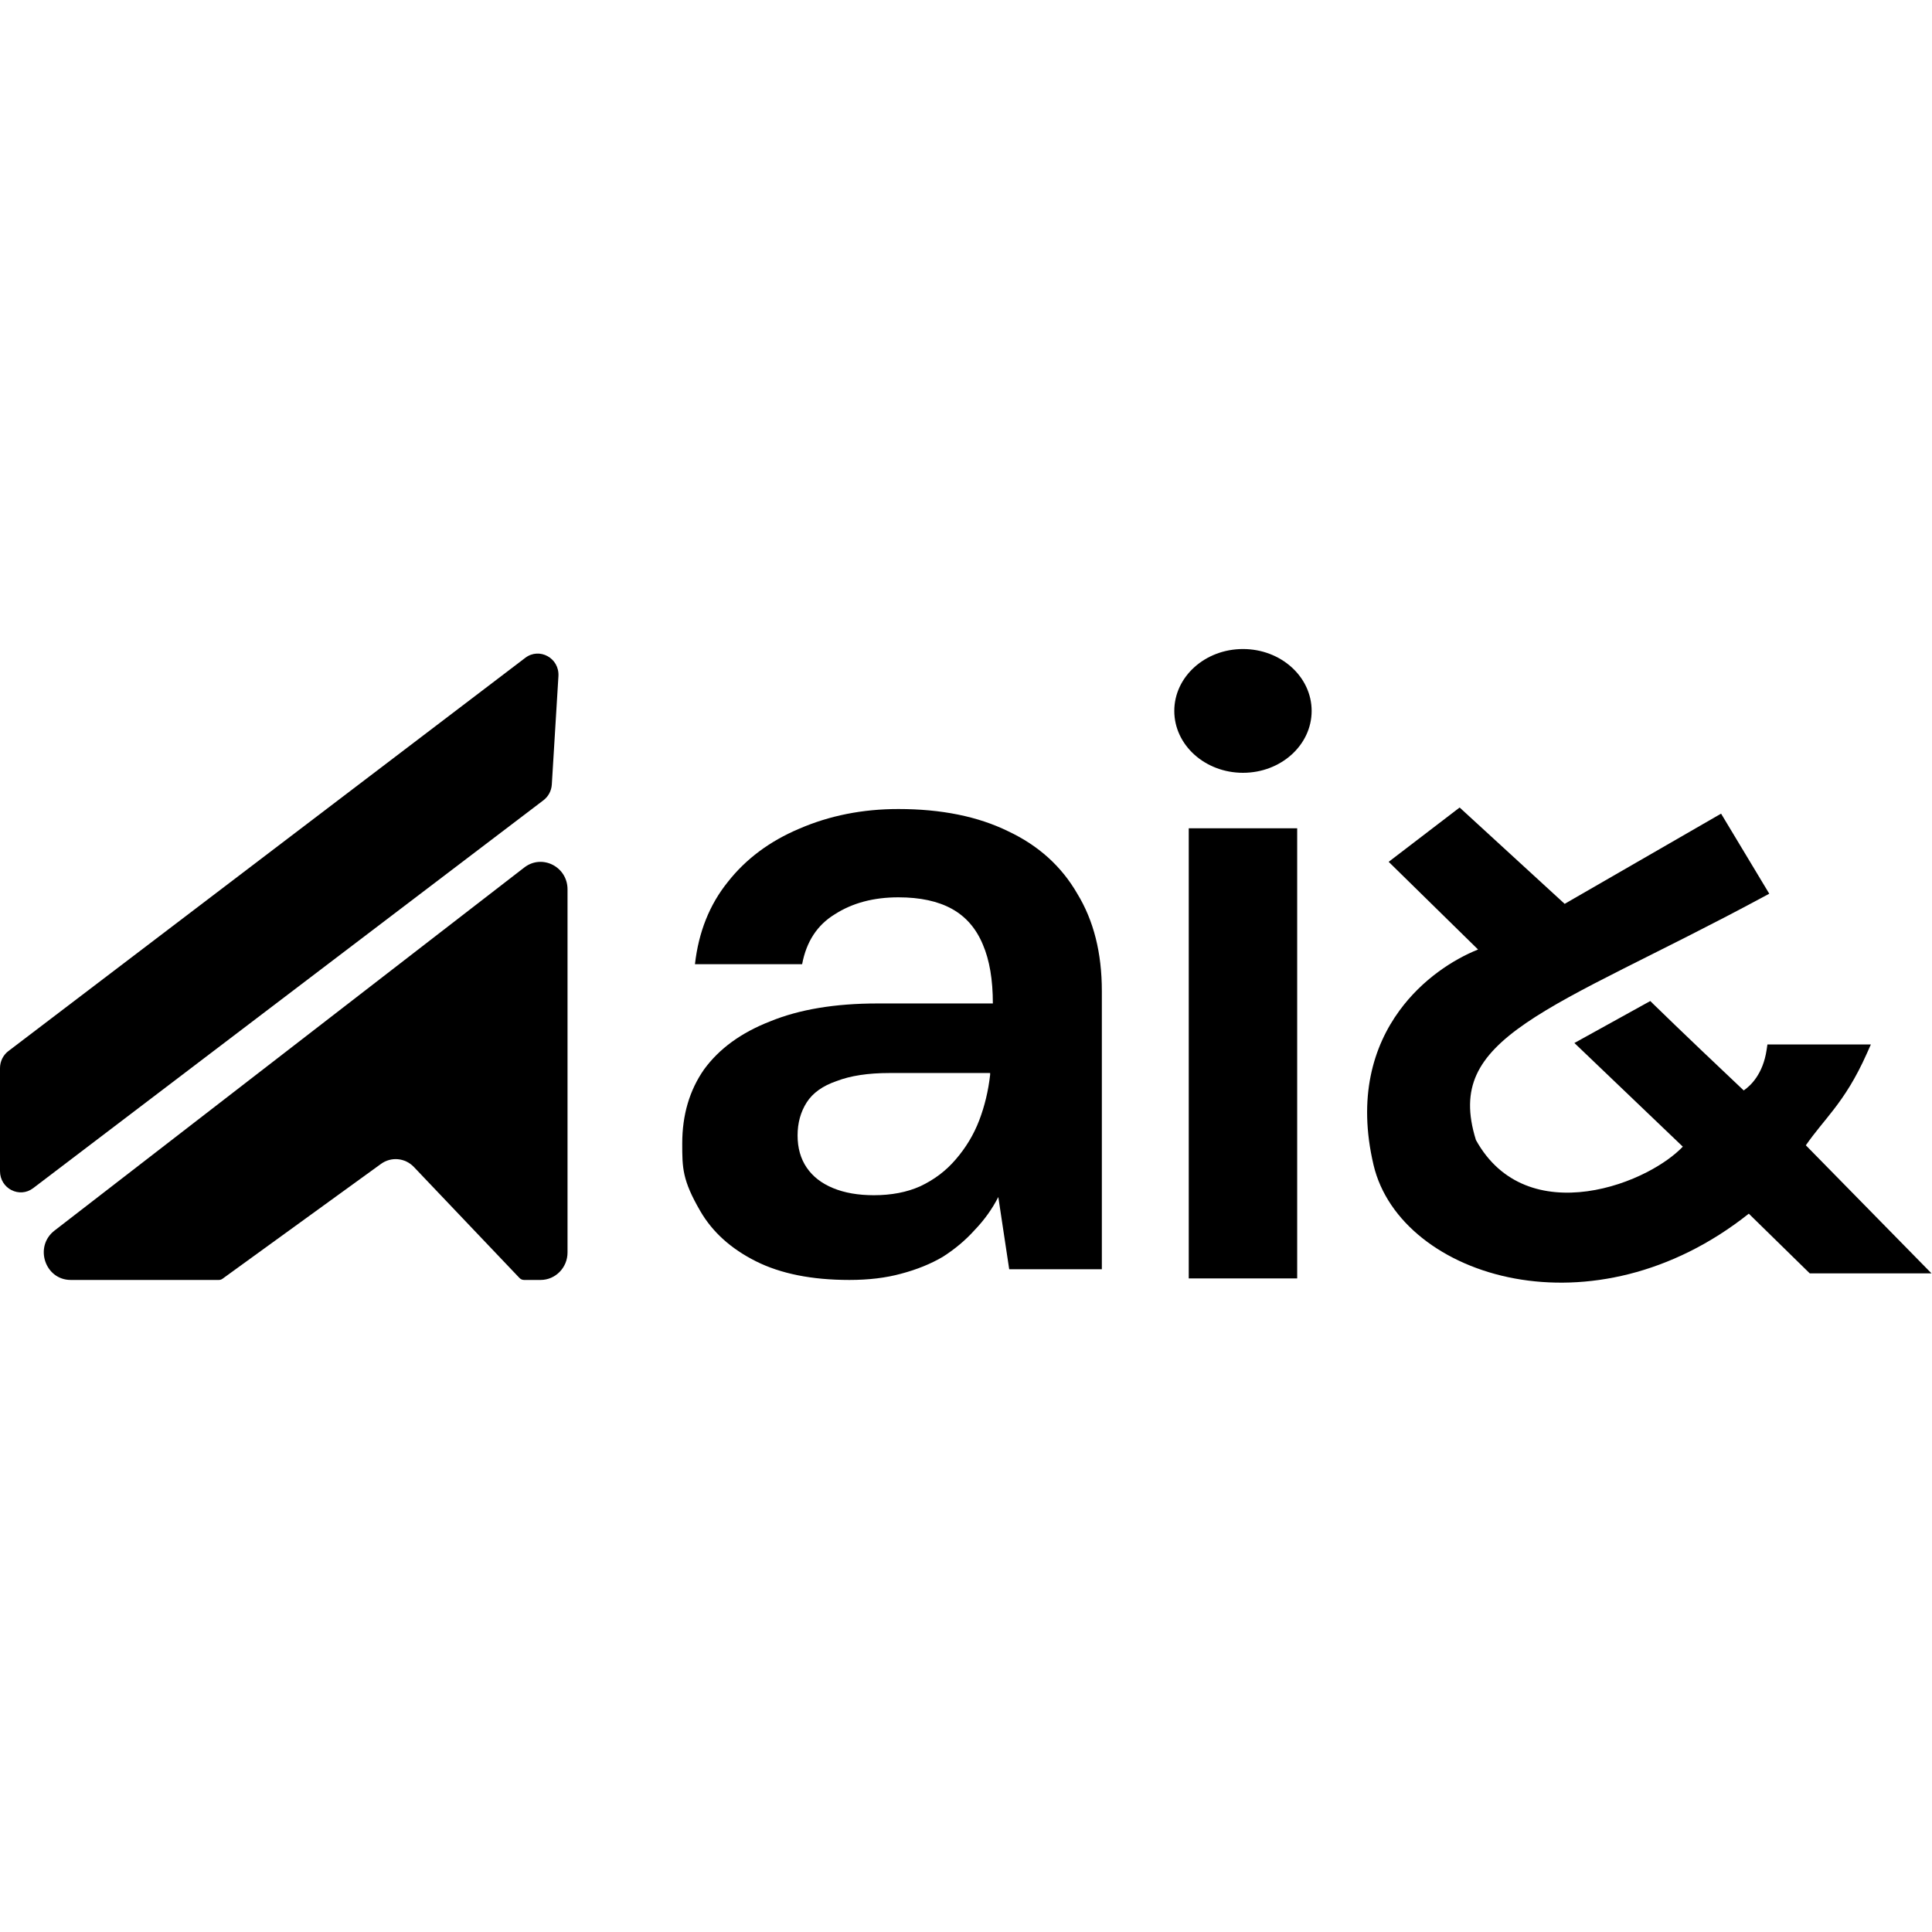
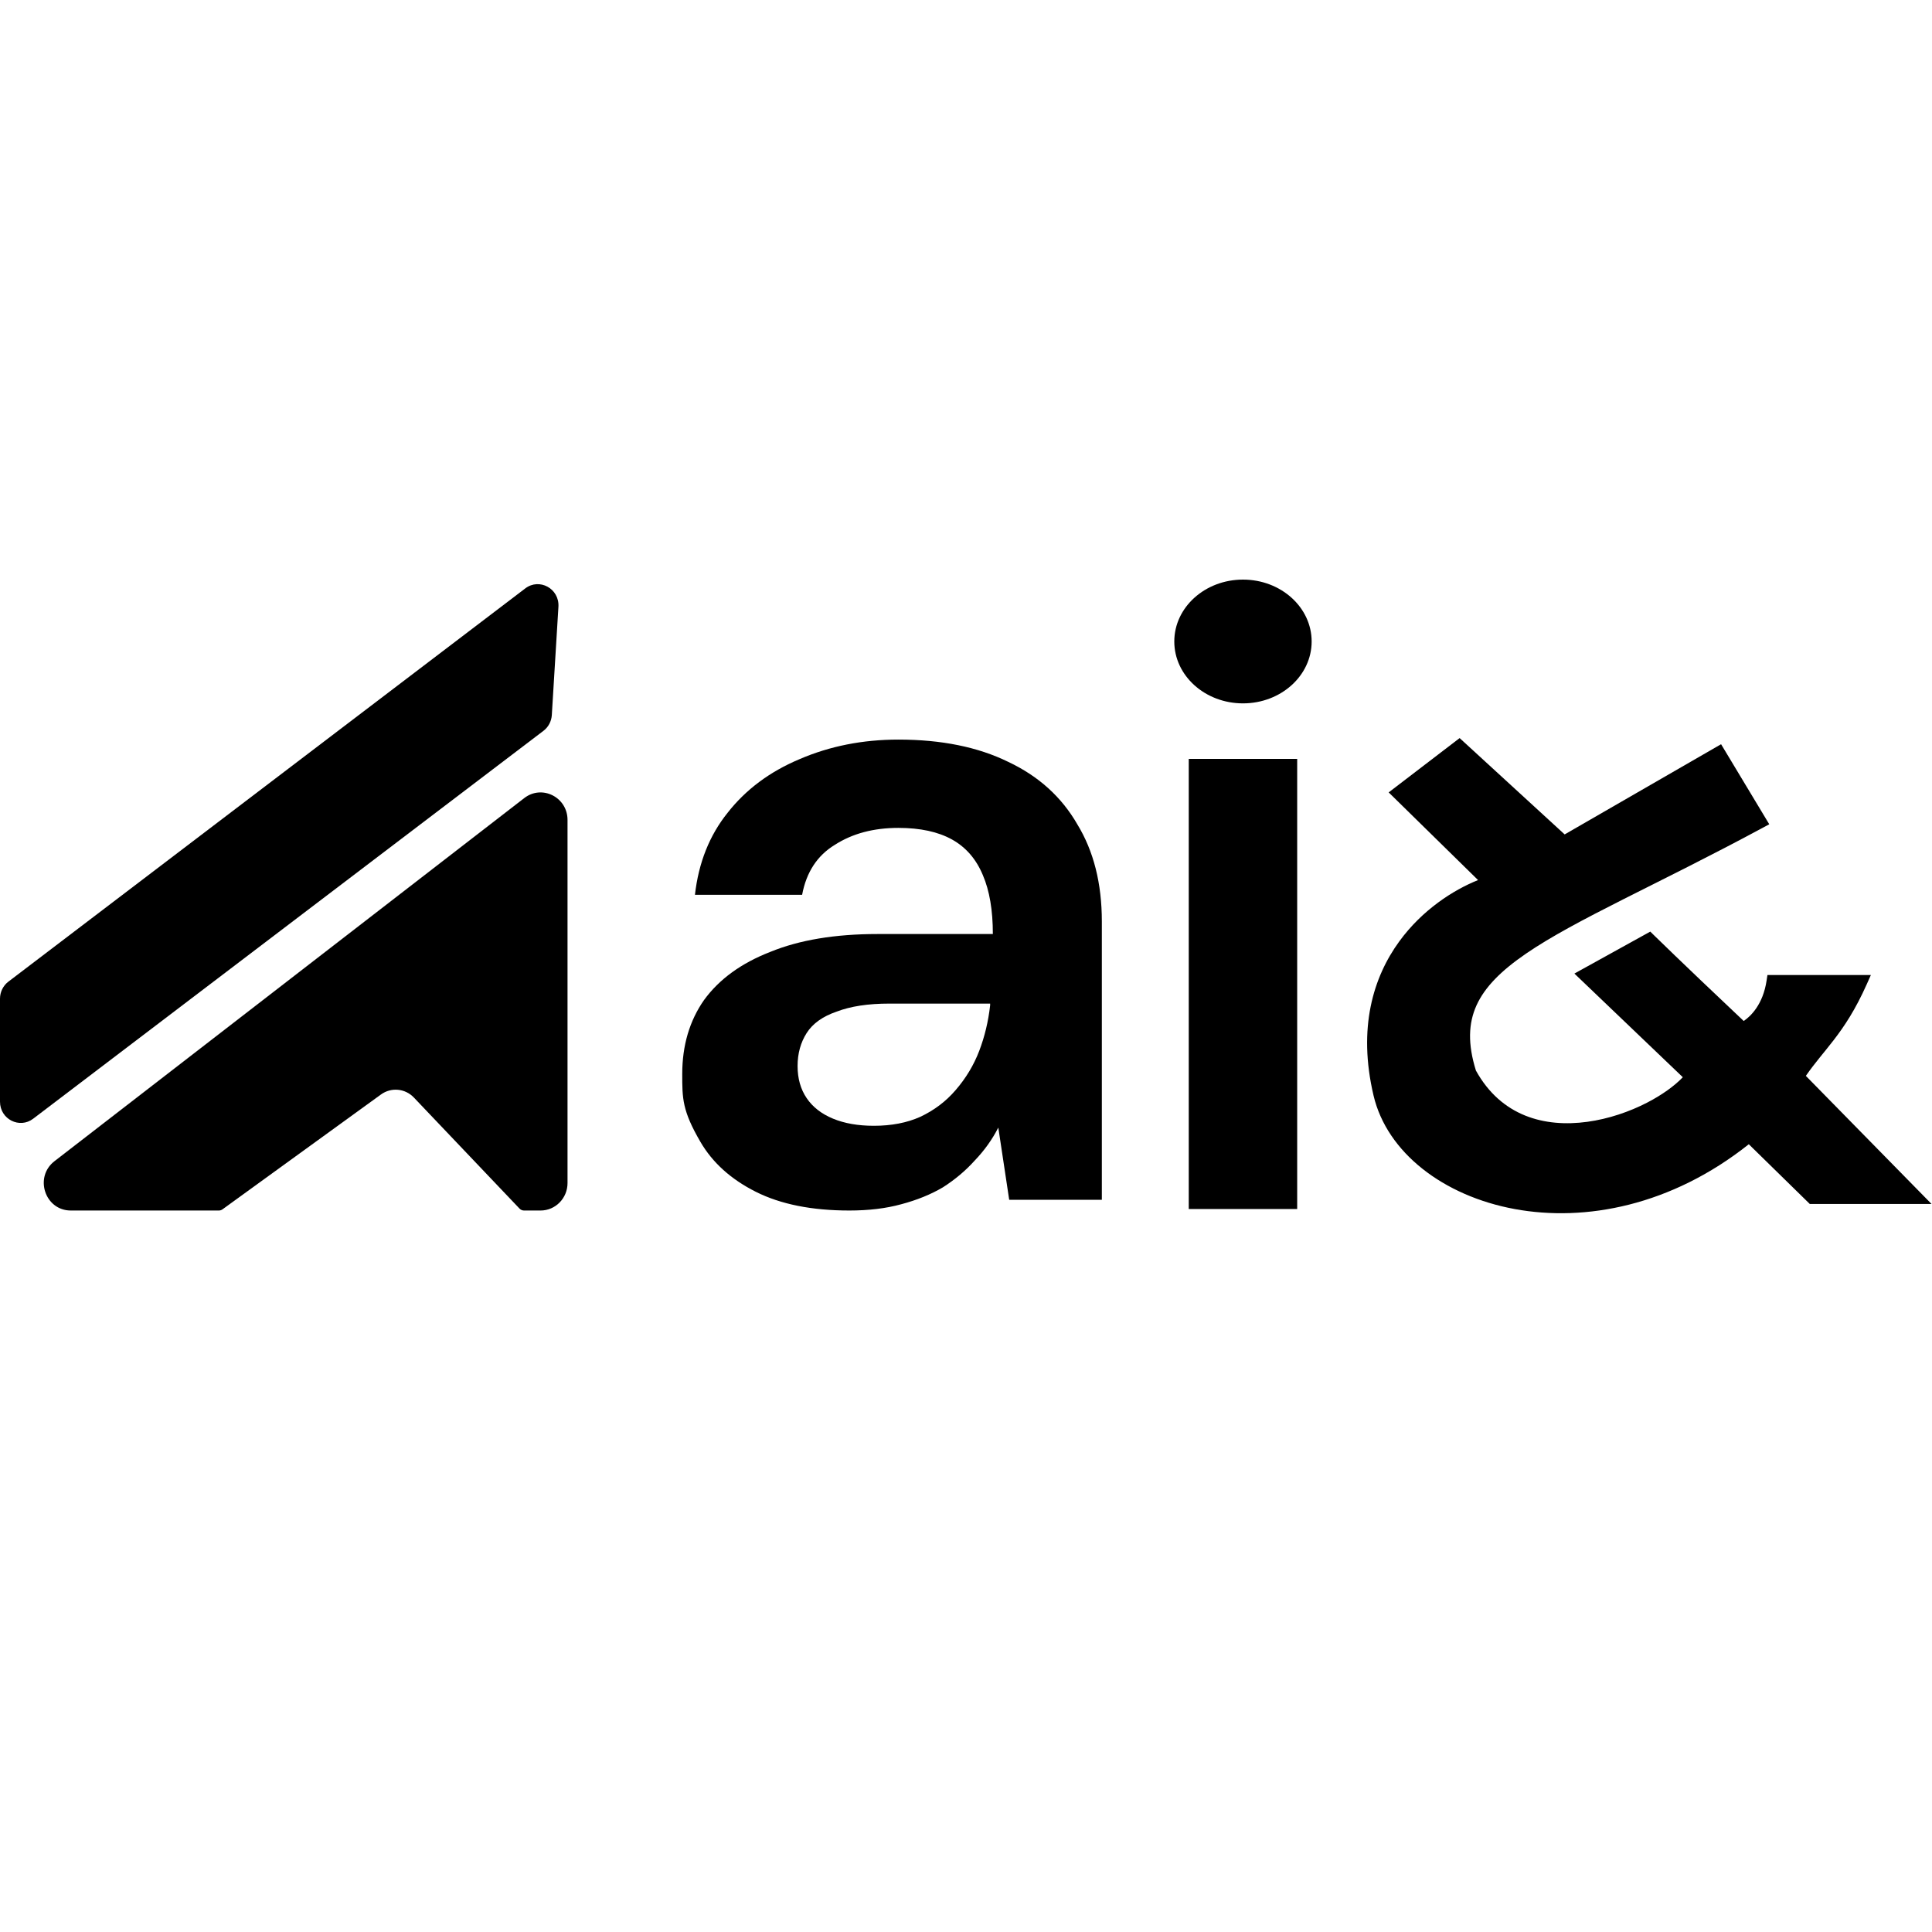
- <svg xmlns="http://www.w3.org/2000/svg" viewBox="0 0 1280 1280" fill="currentColor">
+ <svg xmlns="http://www.w3.org/2000/svg" viewBox="0 471 1280 430" width="24" height="24" fill="currentColor">
  <g transform="translate(0 430)">
    <path d="m1036.05 174.114 102.7-59.232 27.43 45.579c-140.14 75.45-215.743 92.363-192.311 166.512 35.811 65.478 124.001 31.082 146.991 2.463l-70.6-67.493 42.37-23.43c16.5 16.189 56.74 54.391 62.04 59.247 3.54-1.734 16.73-9.813 20-31.494h58.22c-14.86 33.303-28.14 42.07-41.99 63.027l78.56 80.071h-68.68l-41.87-41.008c-102.57 84.123-227.969 43.61-244.725-27.506-20.512-87.072 40.084-129.654 72.947-140.061l-60.566-59.407 40.229-30.788z" />
    <path d="m1036.63 168.825 103.63-59.764 31.92 53.045-3.97 2.133c-35.1 18.898-66.18 34.144-92.56 47.473-26.46 13.367-48.07 24.753-64.54 36.034-16.493 11.29-27.372 22.169-32.878 34.311-5.393 11.892-5.894 25.599-.394 43.228 16.822 30.395 45.632 37.773 73.752 33.954 14.16-1.922 27.99-6.69 39.67-12.719 9.99-5.159 18.2-11.133 23.65-16.829l-71.83-68.678 50.27-27.802 2.28 2.239c14.96 14.668 49.44 47.446 59.63 56.991 4.51-3.073 12.75-10.777 15.16-26.813l.55-3.653h68.53l-2.69 6.039c-7.59 17.006-14.81 27.813-21.89 37.013-6.49 8.43-12.38 14.952-18.5 23.766l83.27 84.862h-80.66l-40.4-39.564c-51.46 40.852-108.42 51.515-155.04 42.947-47.298-8.693-84.683-37.436-93.581-75.205-10.543-44.75-.266-78.449 17.17-102.295 15.196-20.783 35.684-33.899 52.071-40.471l-59.221-58.087L967.044 105zm-103.529-27.043 62.132 60.942-6.805 2.155c-15.704 4.973-38.249 17.742-54.321 39.723-15.95 21.815-25.715 52.943-15.745 95.263 7.857 33.348 41.551 60.42 86.778 68.732 45.01 8.271 100.72-2.284 151.05-43.558l2.97-2.441 43.37 42.475h56.71l-73.83-75.252 1.91-2.894c7.03-10.63 14.15-18.506 20.8-27.136 5.86-7.615 11.81-16.351 18.04-29.234h-47.91c-4.39 20.767-17.52 29.015-21.69 31.055l-2.62 1.289-2.16-1.976c-5.12-4.687-42.19-39.874-59.87-57.113l-34.46 19.062 69.22 66.18-2.47 3.07c-6.24 7.773-16.62 15.627-29.01 22.022-12.44 6.423-27.2 11.528-42.44 13.597-30.56 4.149-63.629-3.94-82.646-38.711l-.2-.367-.127-.398c-6.084-19.255-5.892-35.353.639-49.755 6.458-14.241 18.845-26.21 35.844-37.848 17.01-11.647 39.12-23.271 65.52-36.612 25.47-12.872 55.05-27.396 88.4-45.244l-22.93-38.105-101.78 58.7-68.924-63.215zM859.42 416.999h-71.842V118.77h71.842z" />
    <ellipse cx="823.5" cy="41" rx="45.5" ry="41" />
    <path d="M562.718 418q-37.308 0-61.977-12.41-24.672-12.409-36.705-33.091C452.003 351.817 452 343.743 452 327.59q0-28.363 14.442-49.044 15.044-20.683 43.925-31.909 28.885-11.82 71.004-11.819h76.422q0-23.636-6.619-39-6.62-15.954-20.459-23.636-13.841-7.682-35.502-7.682-24.673 0-42.121 11.227-17.453 10.636-21.663 33.091h-71.006q3.613-31.91 21.663-54.363 18.053-23.046 47.537-35.455 30.087-13 65.59-13 42.723 0 72.807 14.773 30.087 14.181 45.734 41.363Q730 188.728 730 226.546V410.91h-61.377l-7.22-47.864q-6.018 11.819-15.646 21.863-9.024 10.046-21.061 17.727-12.035 7.091-27.679 11.227-15.044 4.138-34.299 4.137m16.246-56.136q17.453 0 30.689-5.91 13.84-6.5 23.468-17.727 10.229-11.817 15.646-25.999 5.415-14.183 7.22-30.137v-1.182h-66.793q-21.06 0-34.899 5.317-13.84 4.73-19.859 14.182-6.015 9.456-6.016 21.865 0 12.409 6.016 21.272 6.02 8.865 17.452 13.592t27.076 4.727M347.361 144.73c11.758-9.086 28.639-.54 28.639 14.498v240.577c0 10.049-7.991 18.195-17.852 18.195H347.19a4.16 4.16 0 0 1-3.016-1.303l-69.965-73.545c-5.775-6.07-15.036-6.935-21.798-2.034l-104.986 76.09a4.15 4.15 0 0 1-2.434.792H46.885c-17.106-.002-24.416-22.157-10.786-32.693z" />
    <path d="M348.028 5.818c9.296-7.073 22.68.092 21.943 12.195l-4.377 71.729c-.254 4.158-2.288 7.974-5.534 10.441L21.965 357.192C12.975 364.026 0 357.569 0 345.873V277.68c0-4.473 2.072-8.662 5.557-11.315z" />
  </g>
</svg>
